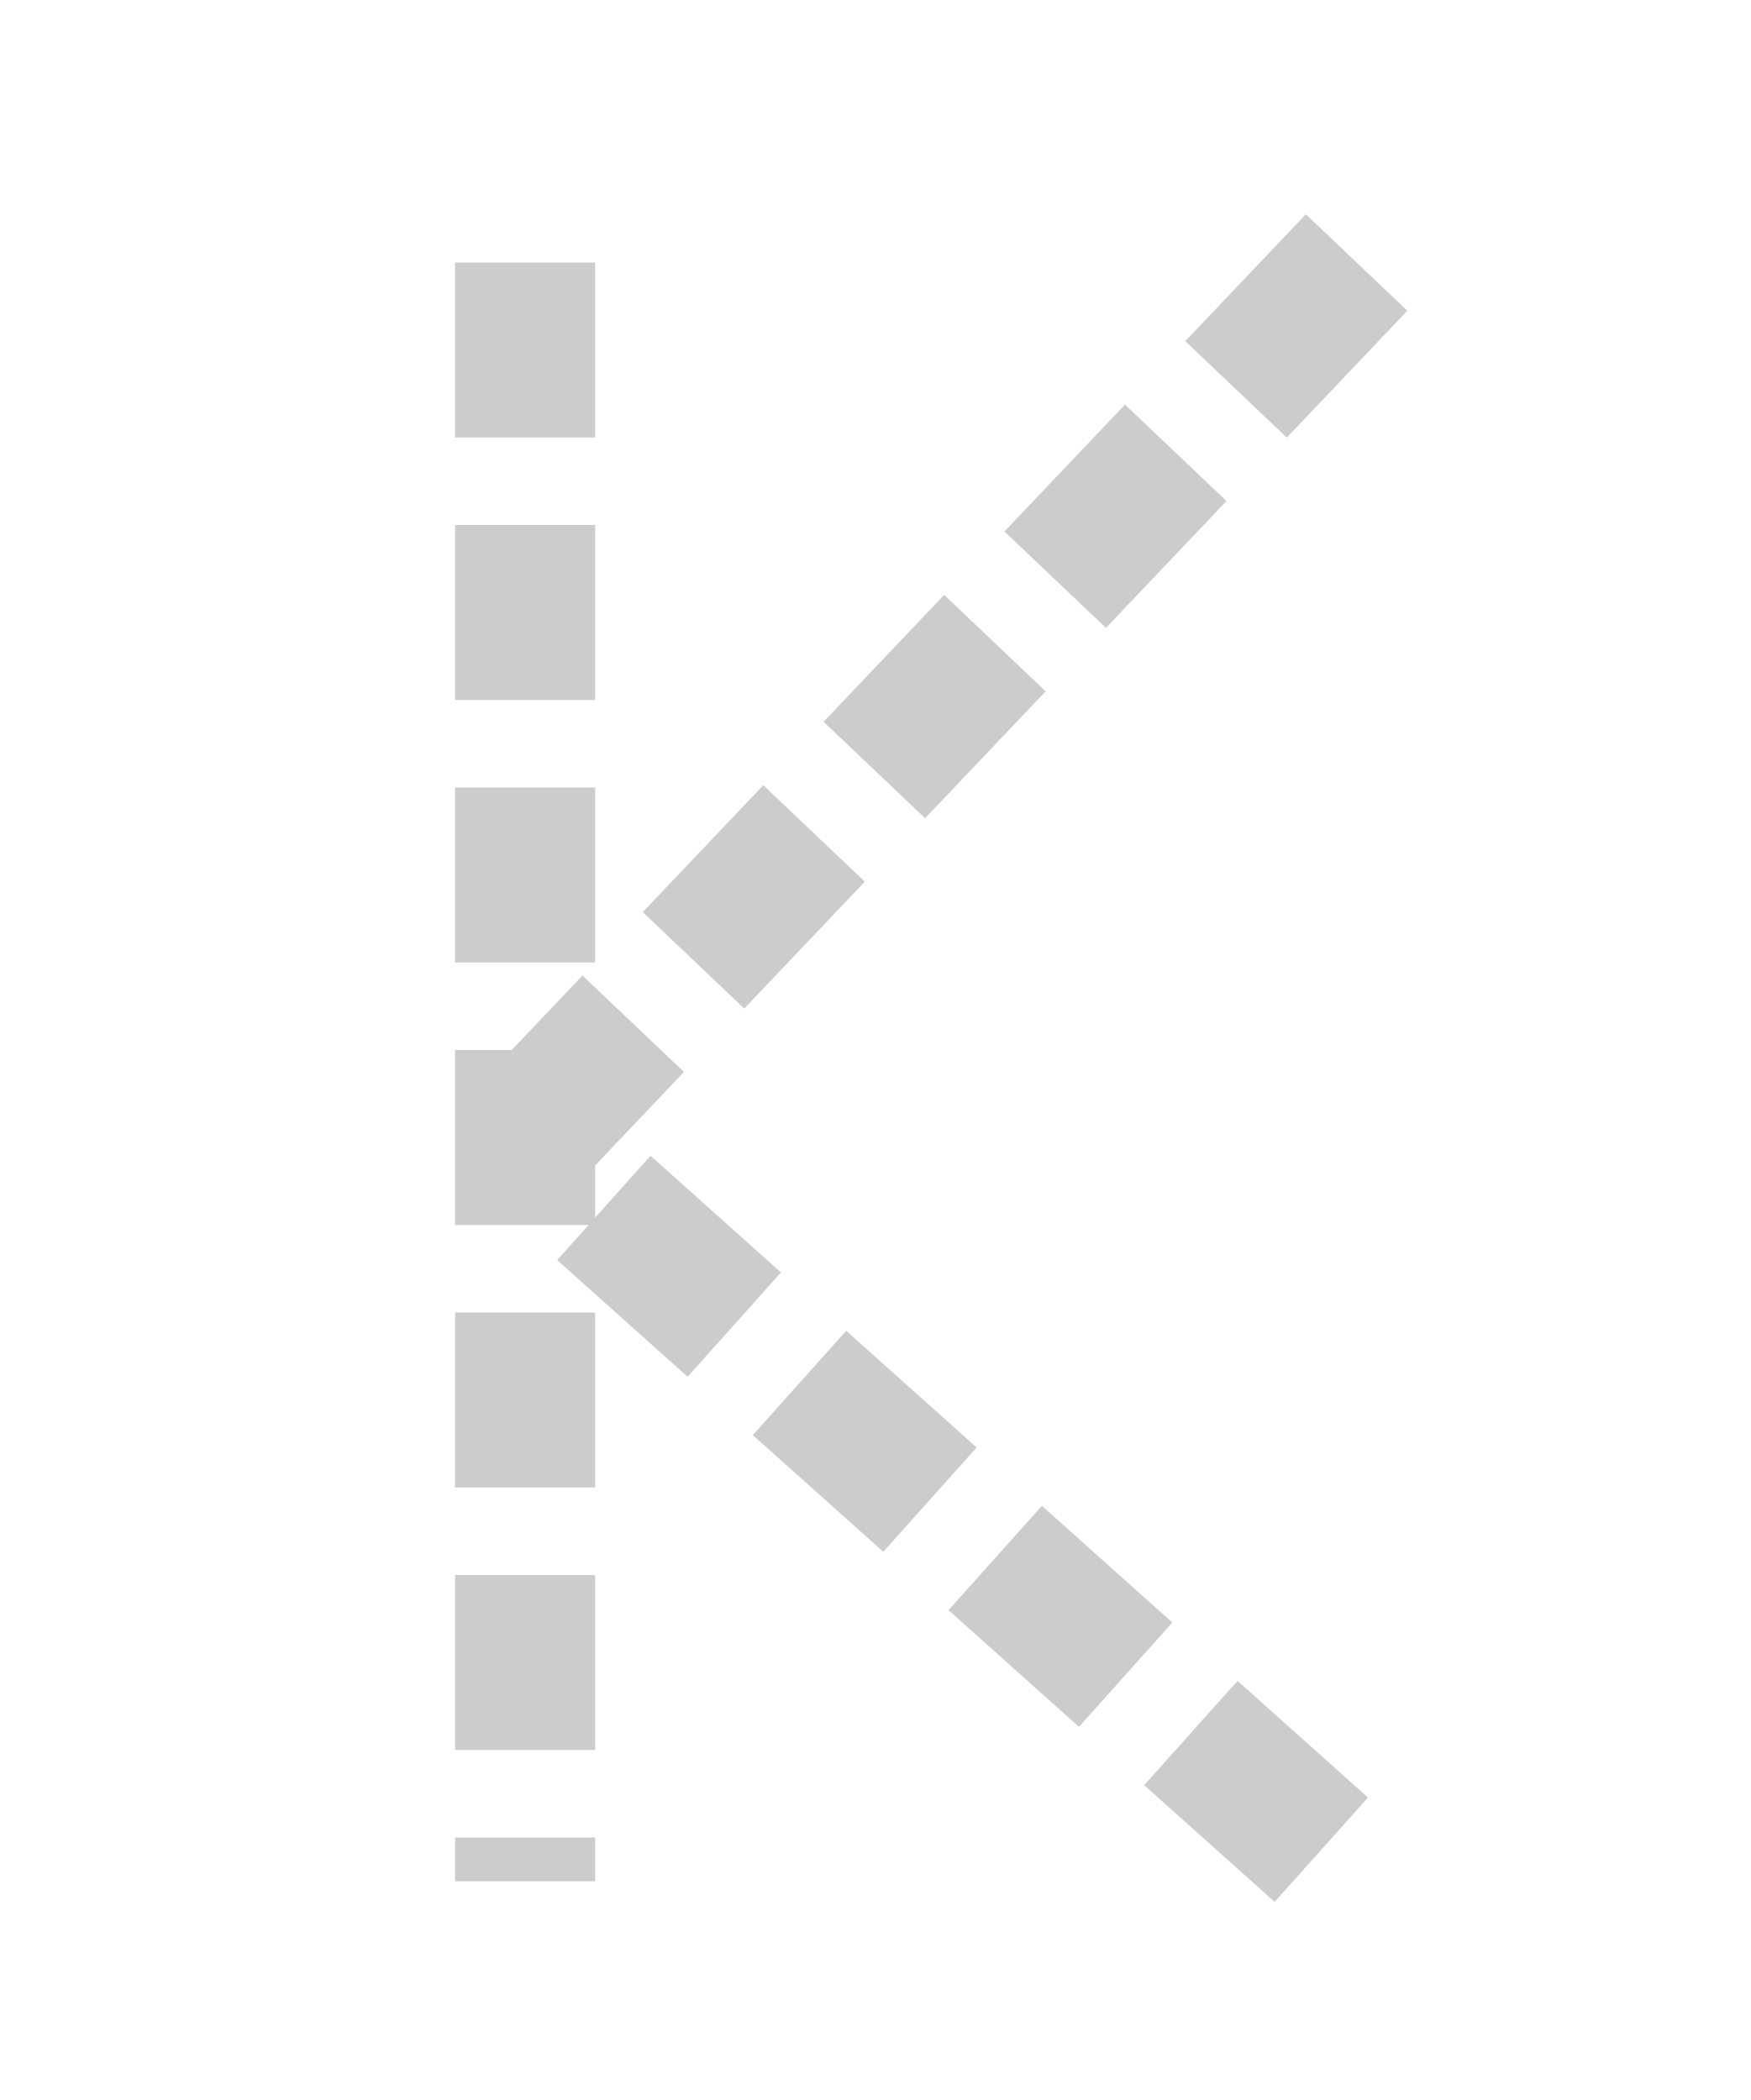
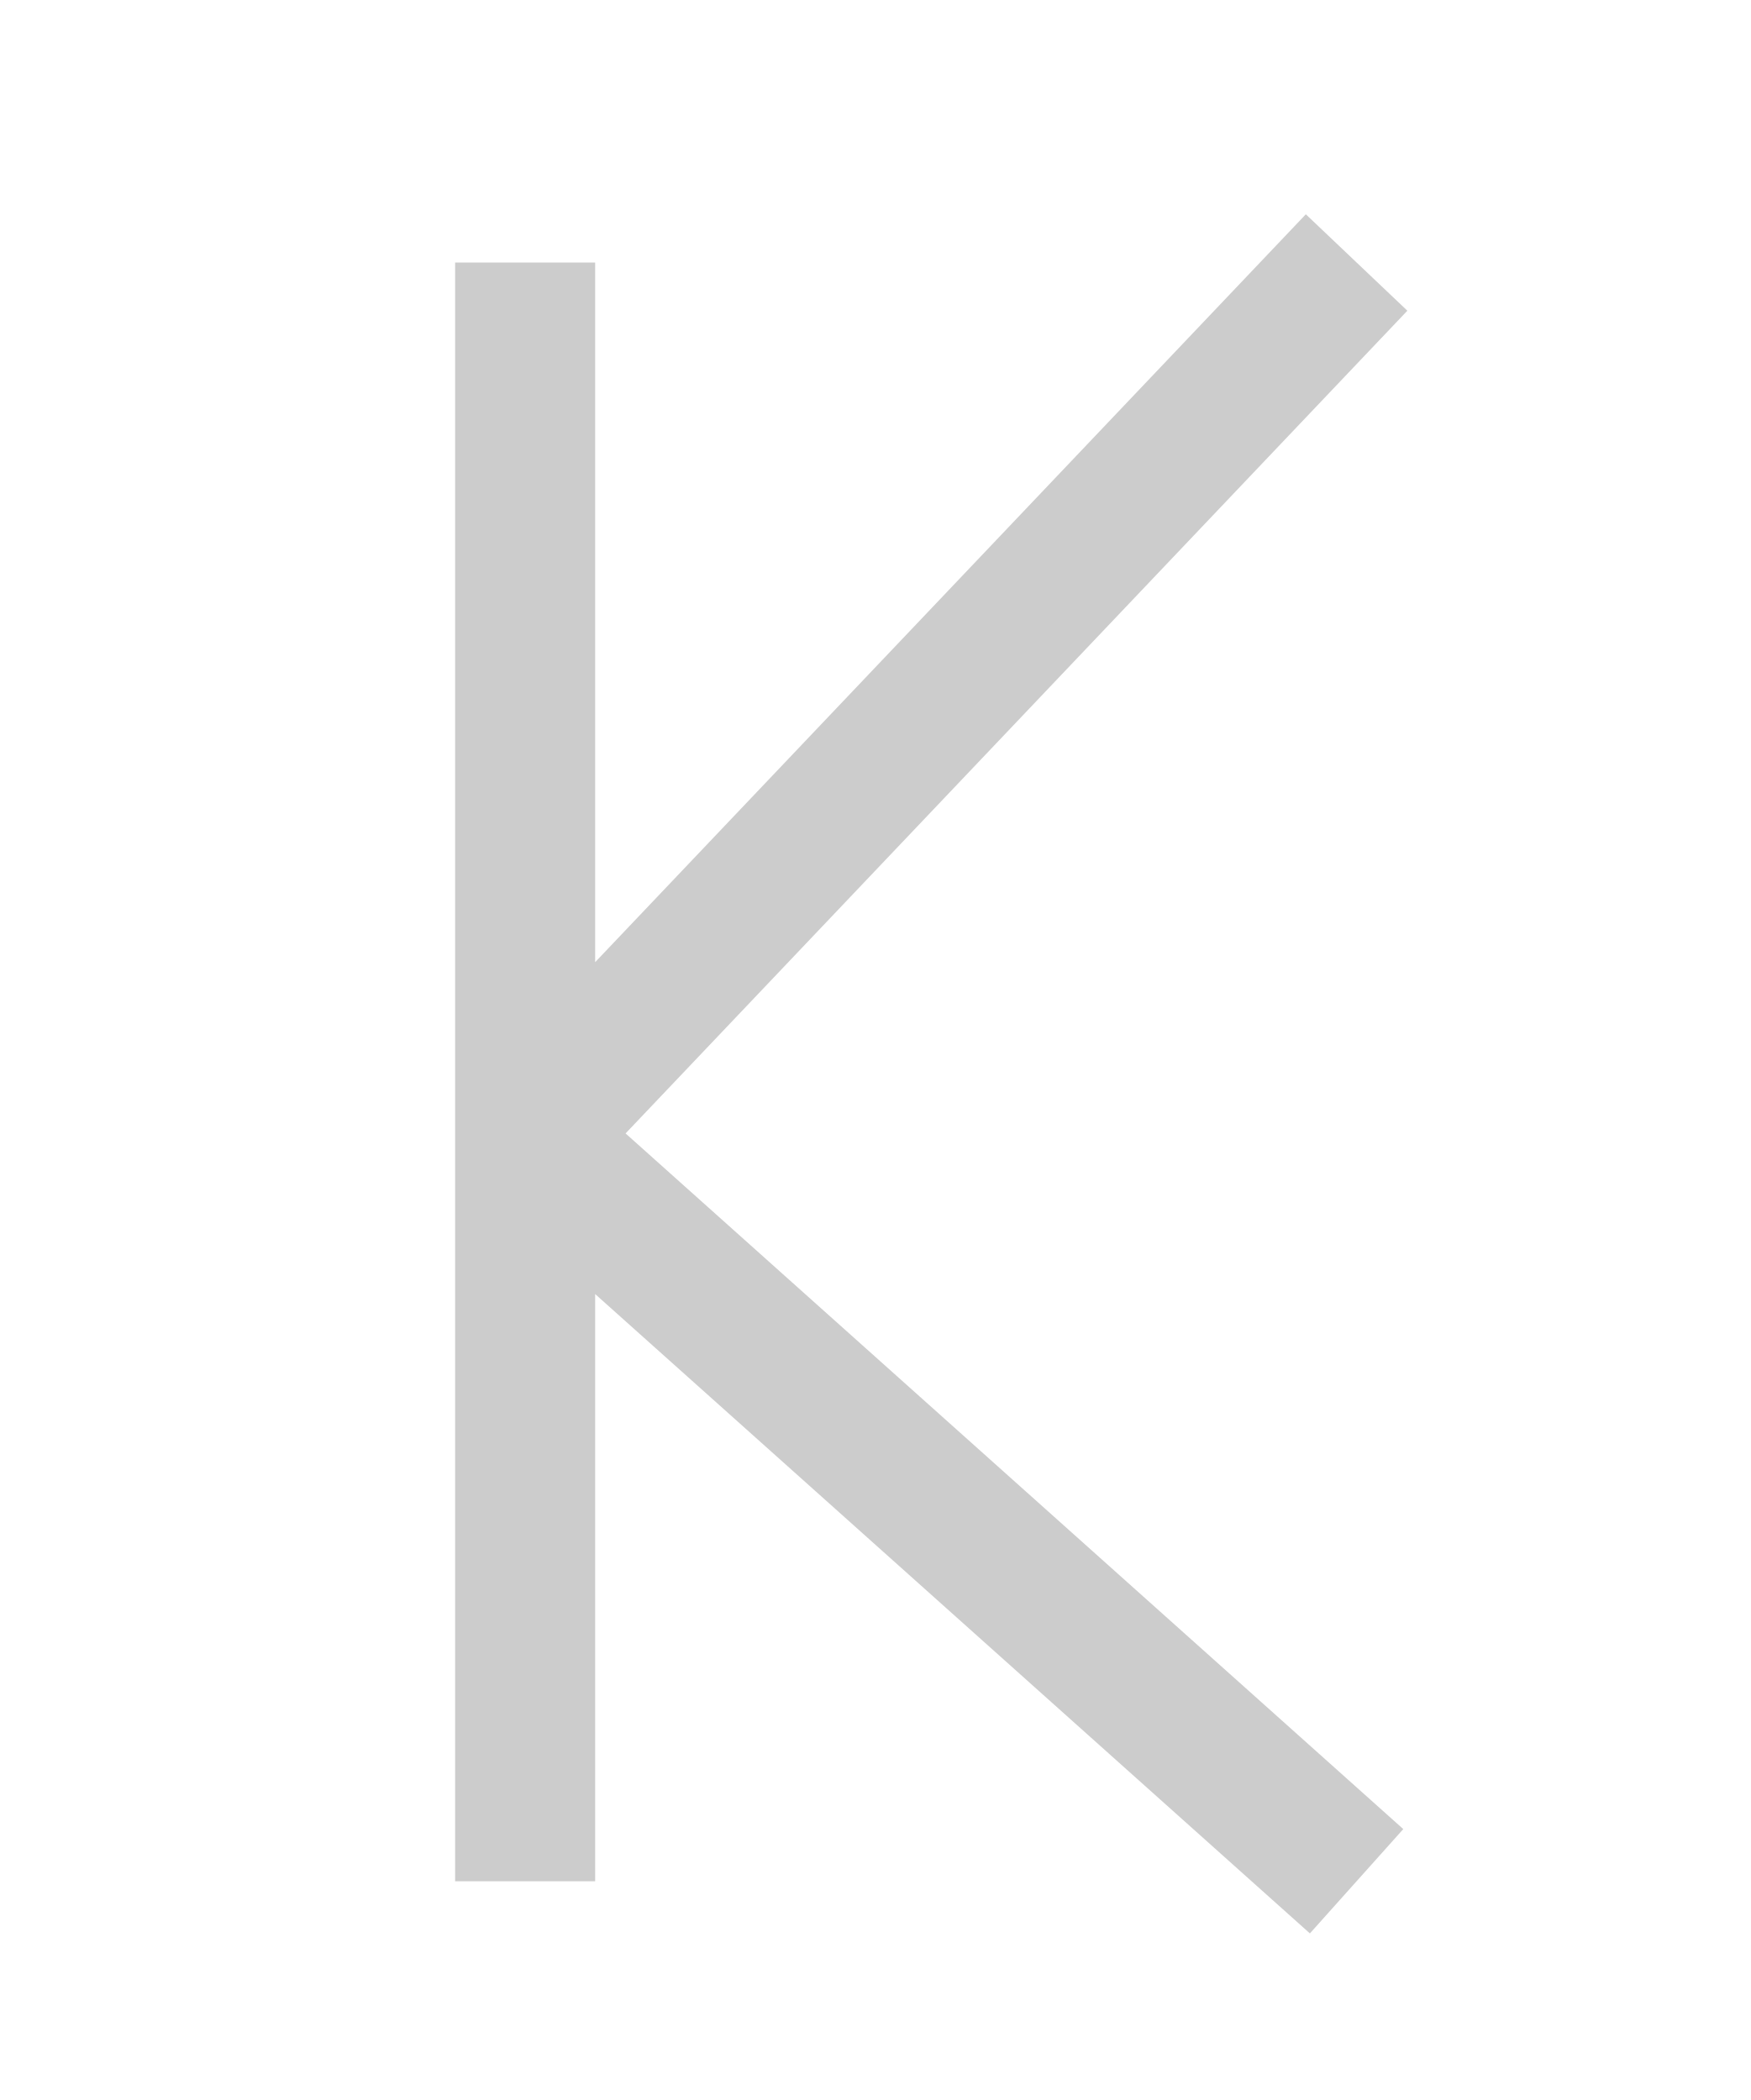
<svg xmlns="http://www.w3.org/2000/svg" viewBox="0 0 200 240">
-   <path id="trace-path" d="M 60,30 L 60,215 M 155,30 L 60,130 L 155,215" fill="none" stroke="#ccc" stroke-width="16" stroke-linecap="butt" stroke-linejoin="round" stroke-dasharray="20 10" />
+   <path id="trace-path" d="M 60,30 L 60,215 M 155,30 L 60,130 L 155,215" fill="none" stroke="#ccc" stroke-width="16" stroke-linecap="butt" stroke-linejoin="round" />
</svg>
